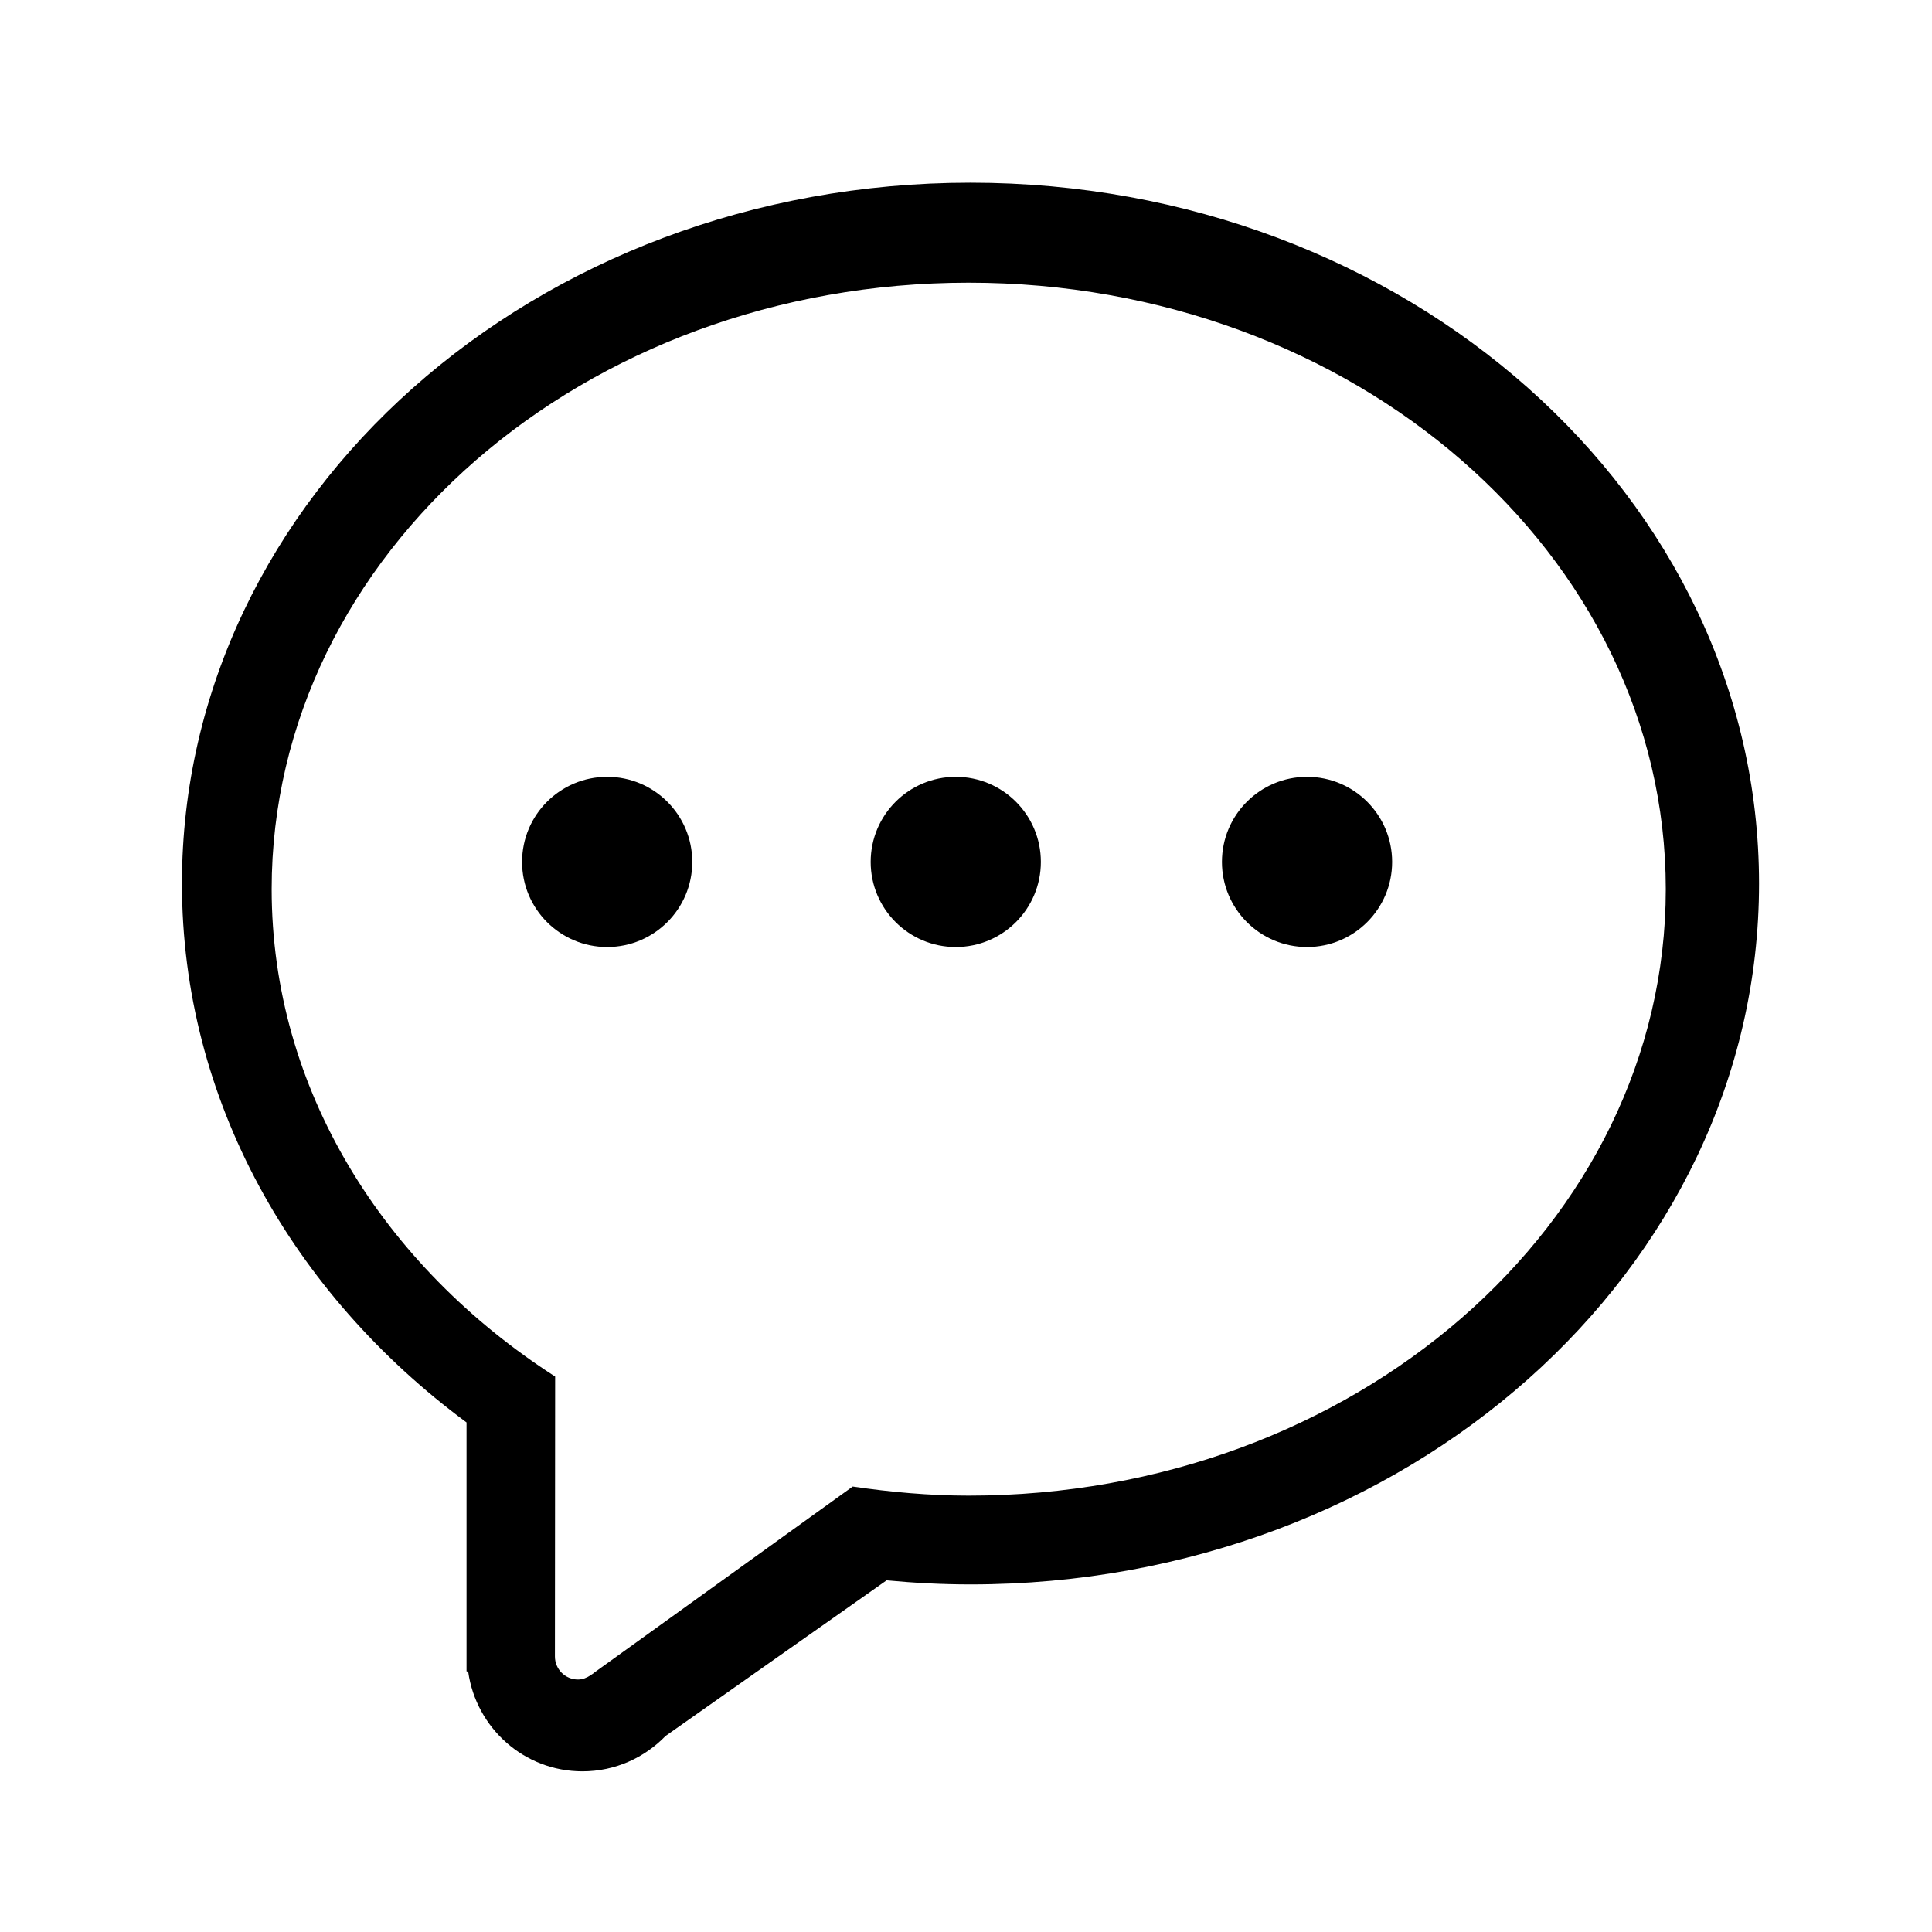
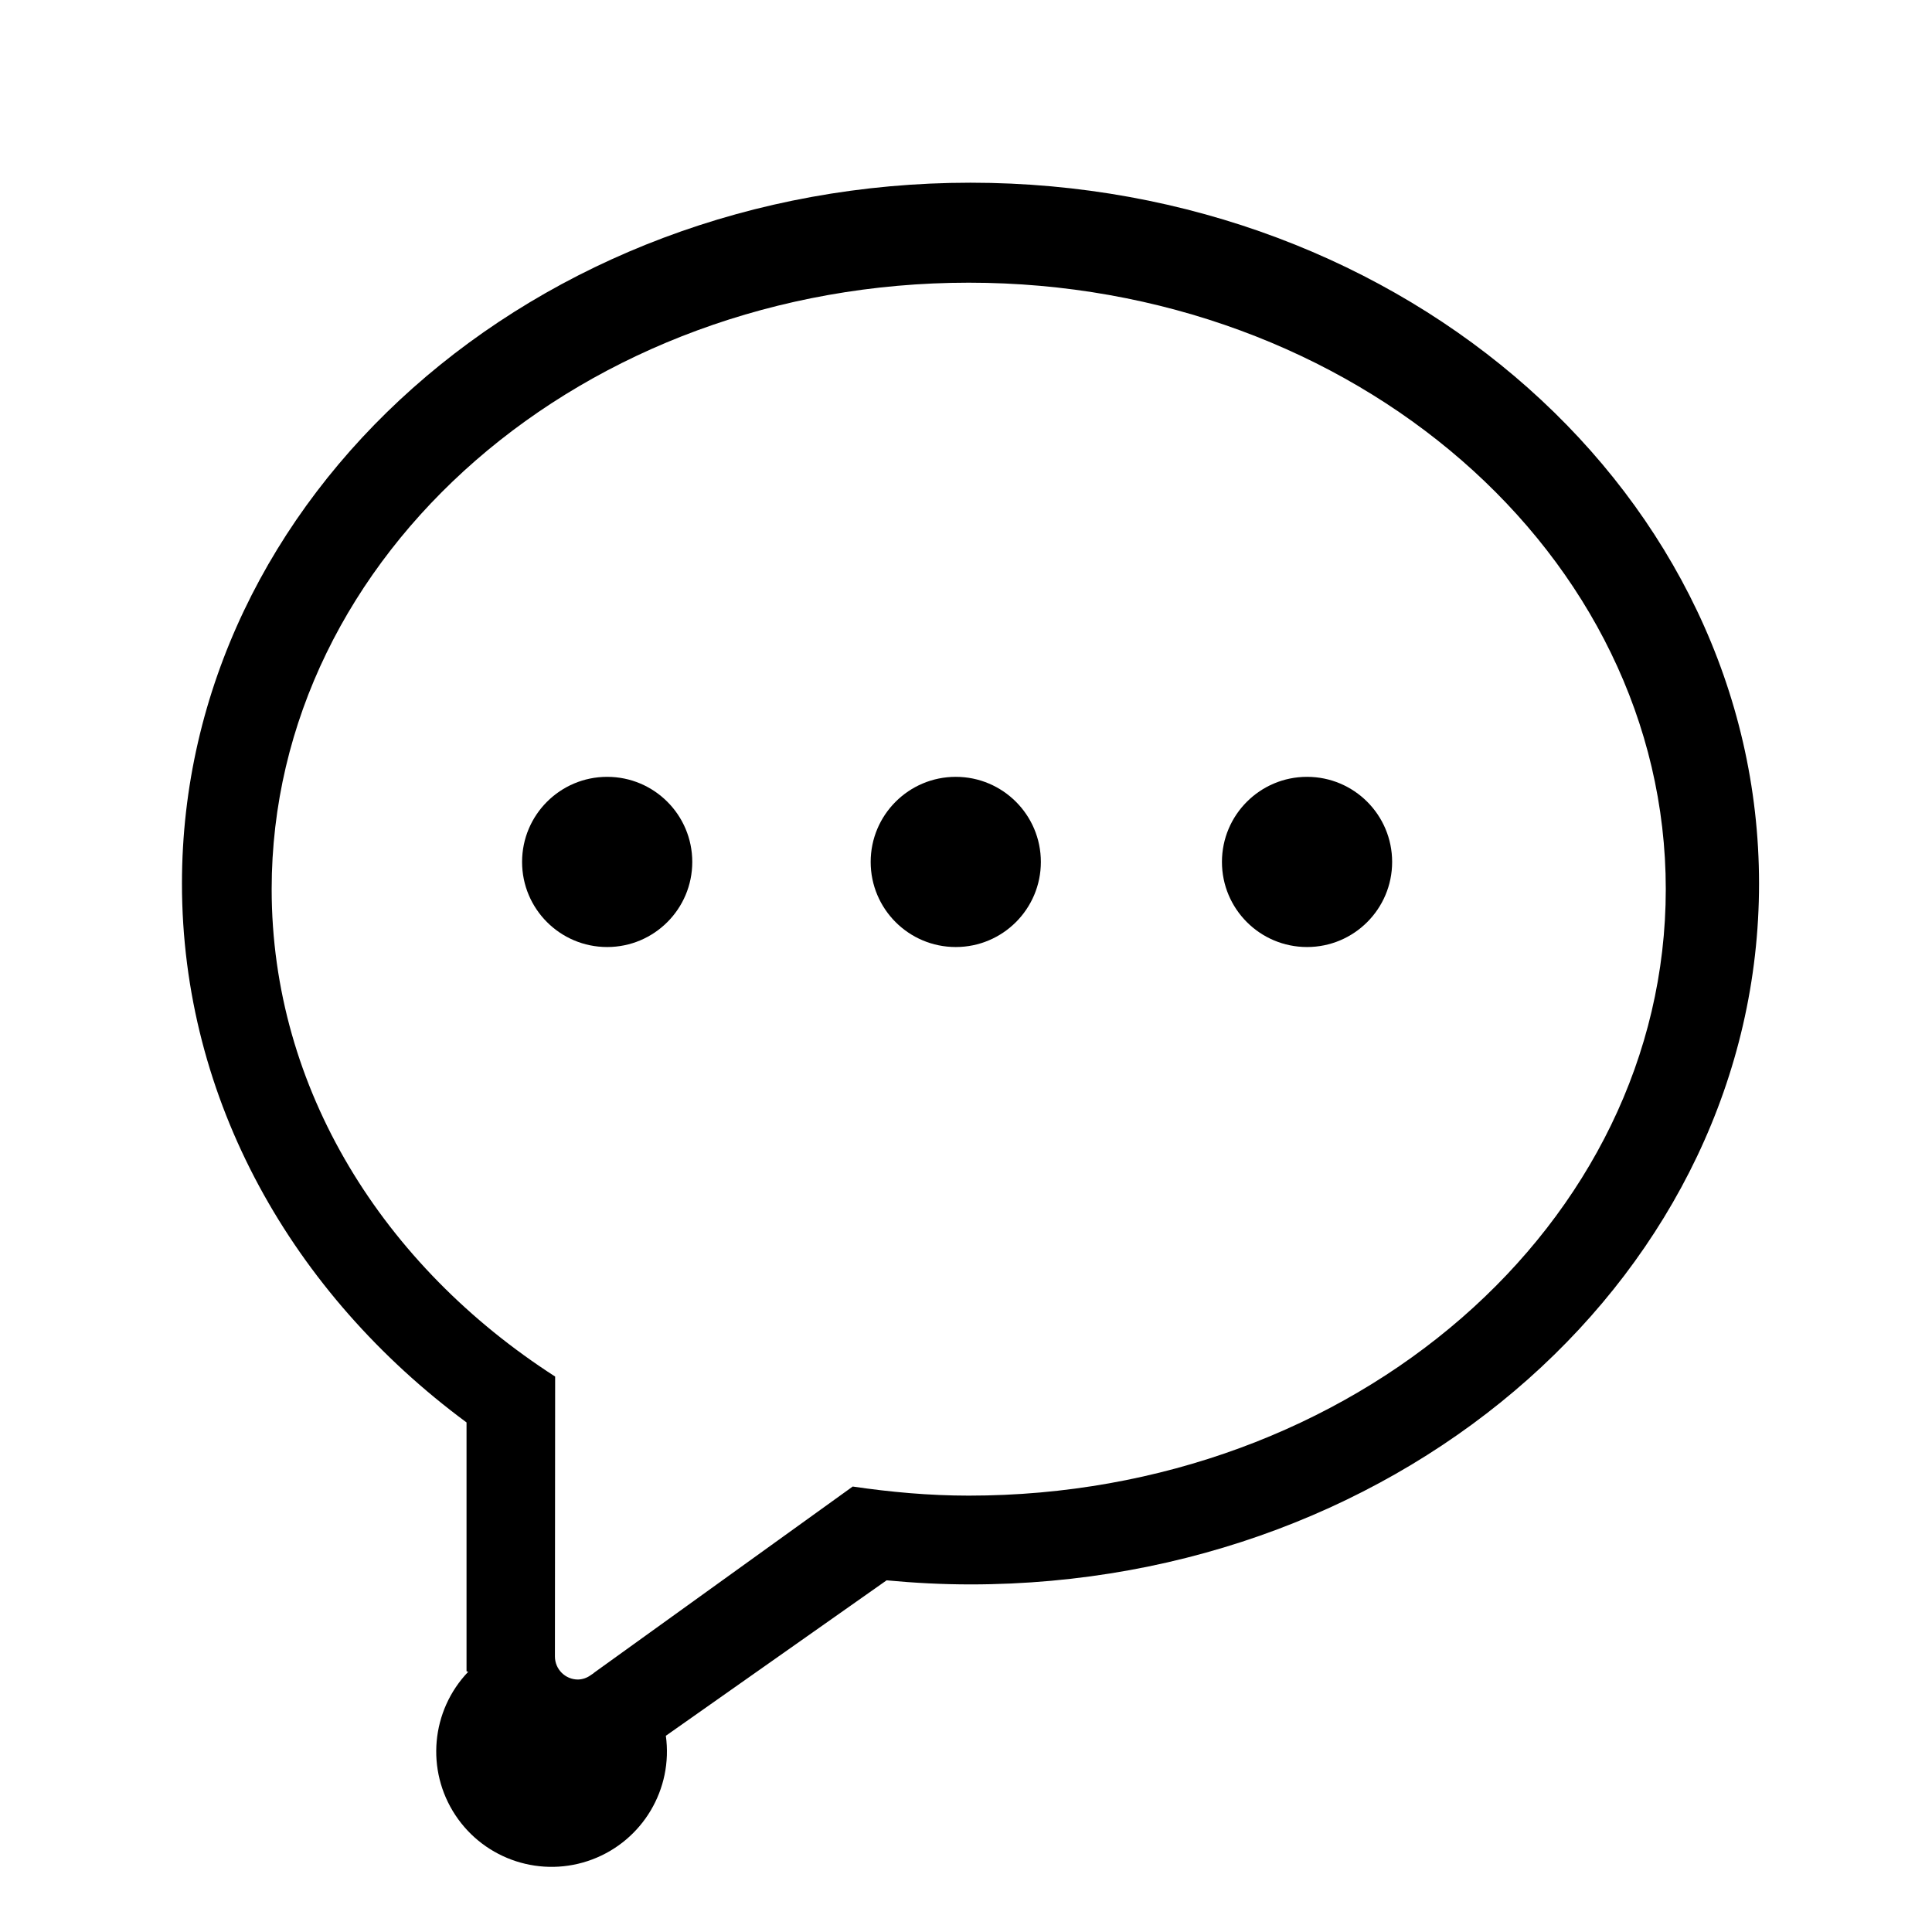
- <svg xmlns="http://www.w3.org/2000/svg" version="1.1" id="图层_1" x="0px" y="0px" width="44px" height="44px" viewBox="0 0 44 44" enable-background="new 0 0 44 44" xml:space="preserve">
-   <g>
-     <circle cx="13.828" cy="19.63" r="1.938" />
-     <circle cx="21.767" cy="19.63" r="1.938" />
-     <circle cx="29.767" cy="19.63" r="1.938" />
-     <path d="M22.102,4.161c-9.918,0-17.958,7.146-17.958,15.961c0,4.935,2.522,9.345,6.481,12.273v5.667l0.038,0.012   c0.182,1.28,1.272,2.267,2.602,2.267c0.747,0,1.419-0.313,1.899-0.812l0.002,0.001l5.026-3.539   c0.628,0.059,1.265,0.093,1.911,0.093c9.918,0,17.958-7.146,17.958-15.961C40.06,11.307,32.02,4.161,22.102,4.161z M22.062,34.062   c-0.902,0-1.781-0.081-2.642-0.207l-5.882,4.234c-0.024,0.025-0.055,0.04-0.083,0.06l-0.008,0.006l0,0   c-0.083,0.055-0.177,0.095-0.284,0.095c-0.29,0-0.525-0.235-0.525-0.525l0.005-6.375c-3.91-2.516-6.456-6.544-6.456-11.1   c0-7.628,7.107-13.812,15.875-13.812s15.875,6.184,15.875,13.812S30.83,34.062,22.062,34.062z" />
-   </g>
+ <svg xmlns="http://www.w3.org/2000/svg" width="44" height="44" viewBox="0 0 44 44">
+   <circle cx="13.828" cy="19.63" r="1.938" />
+   <circle cx="21.767" cy="19.63" r="1.938" />
+   <circle cx="29.767" cy="19.63" r="1.938" />
+   <path d="M22.102 4.161c-9.918 0-17.958 7.146-17.958 15.961 0 4.935 2.522 9.345 6.481 12.273v5.667l.038.012a2.627 2.627 0 1 0 4.501 1.455l.002.001 5.026-3.539c.628.059 1.265.093 1.911.093 9.918 0 17.958-7.146 17.958-15.961-.001-8.816-8.041-15.962-17.959-15.962zm-.04 29.901c-.902 0-1.781-.081-2.642-.207l-5.882 4.234c-.024.025-.055.04-.083.06l-.008.006a.511.511 0 0 1-.284.095.525.525 0 0 1-.525-.525l.005-6.375c-3.91-2.516-6.456-6.544-6.456-11.1 0-7.628 7.107-13.812 15.875-13.812s15.875 6.184 15.875 13.812-7.107 13.812-15.875 13.812z" />
</svg>
